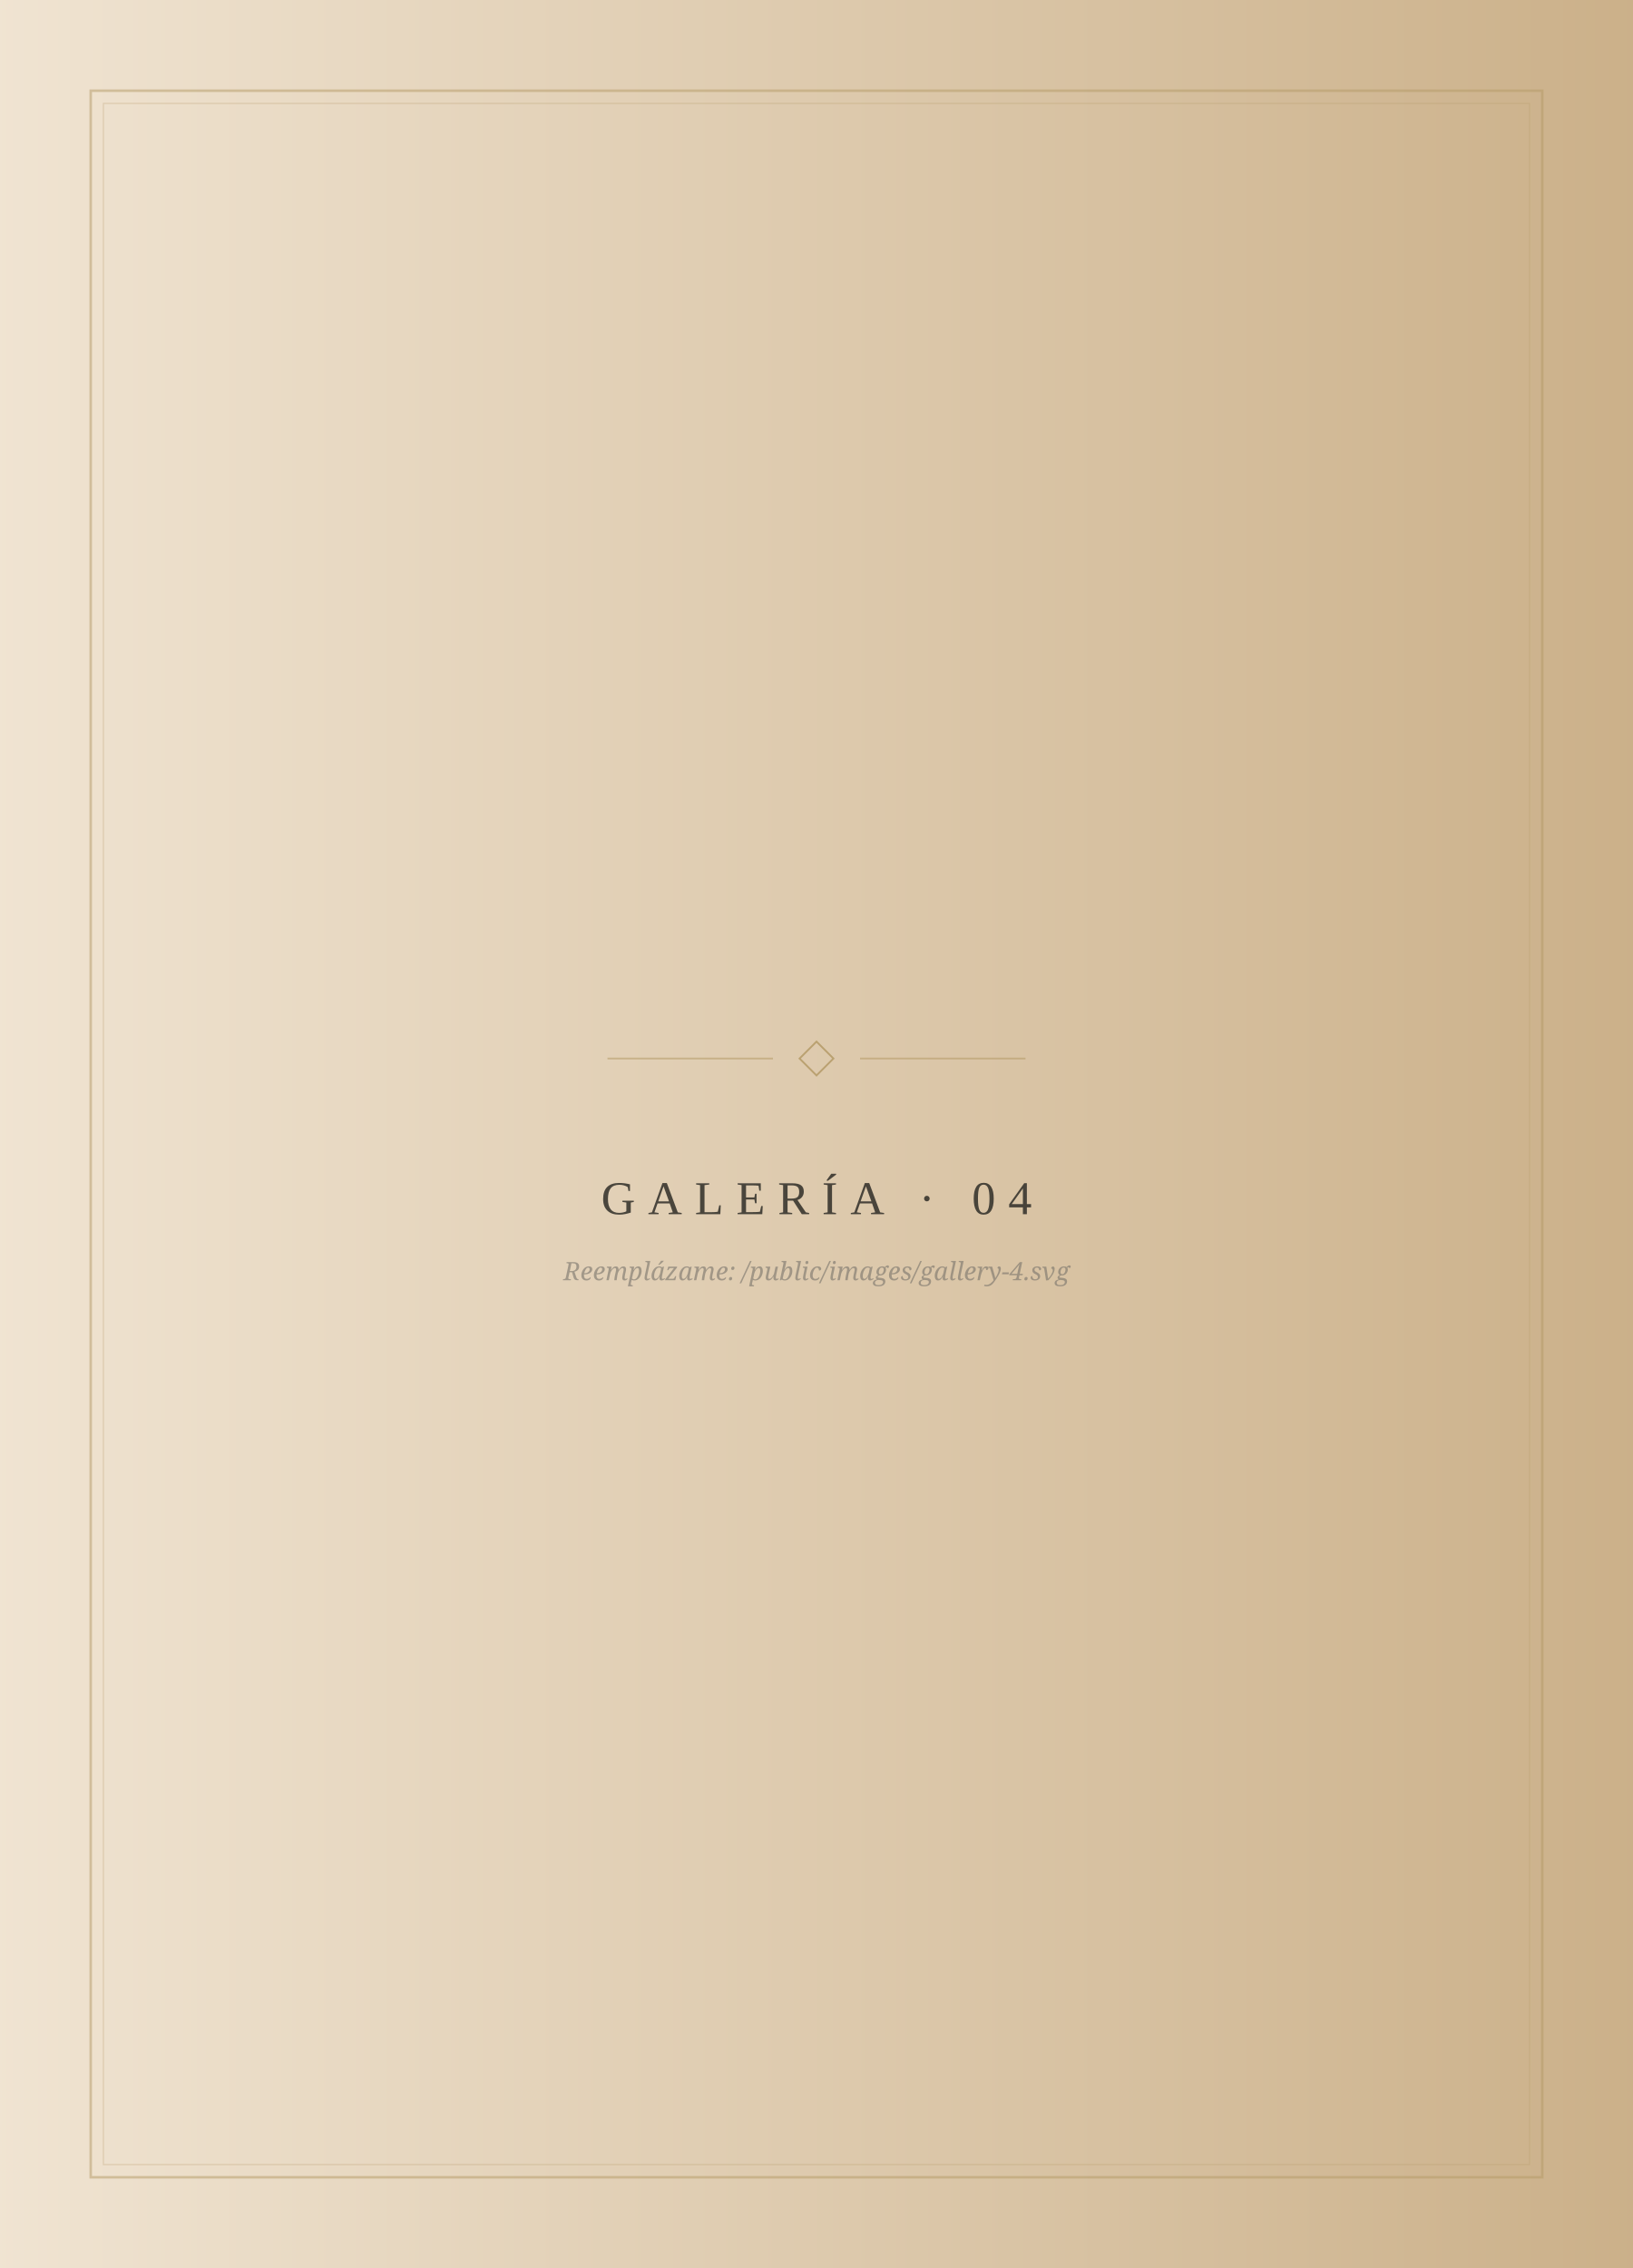
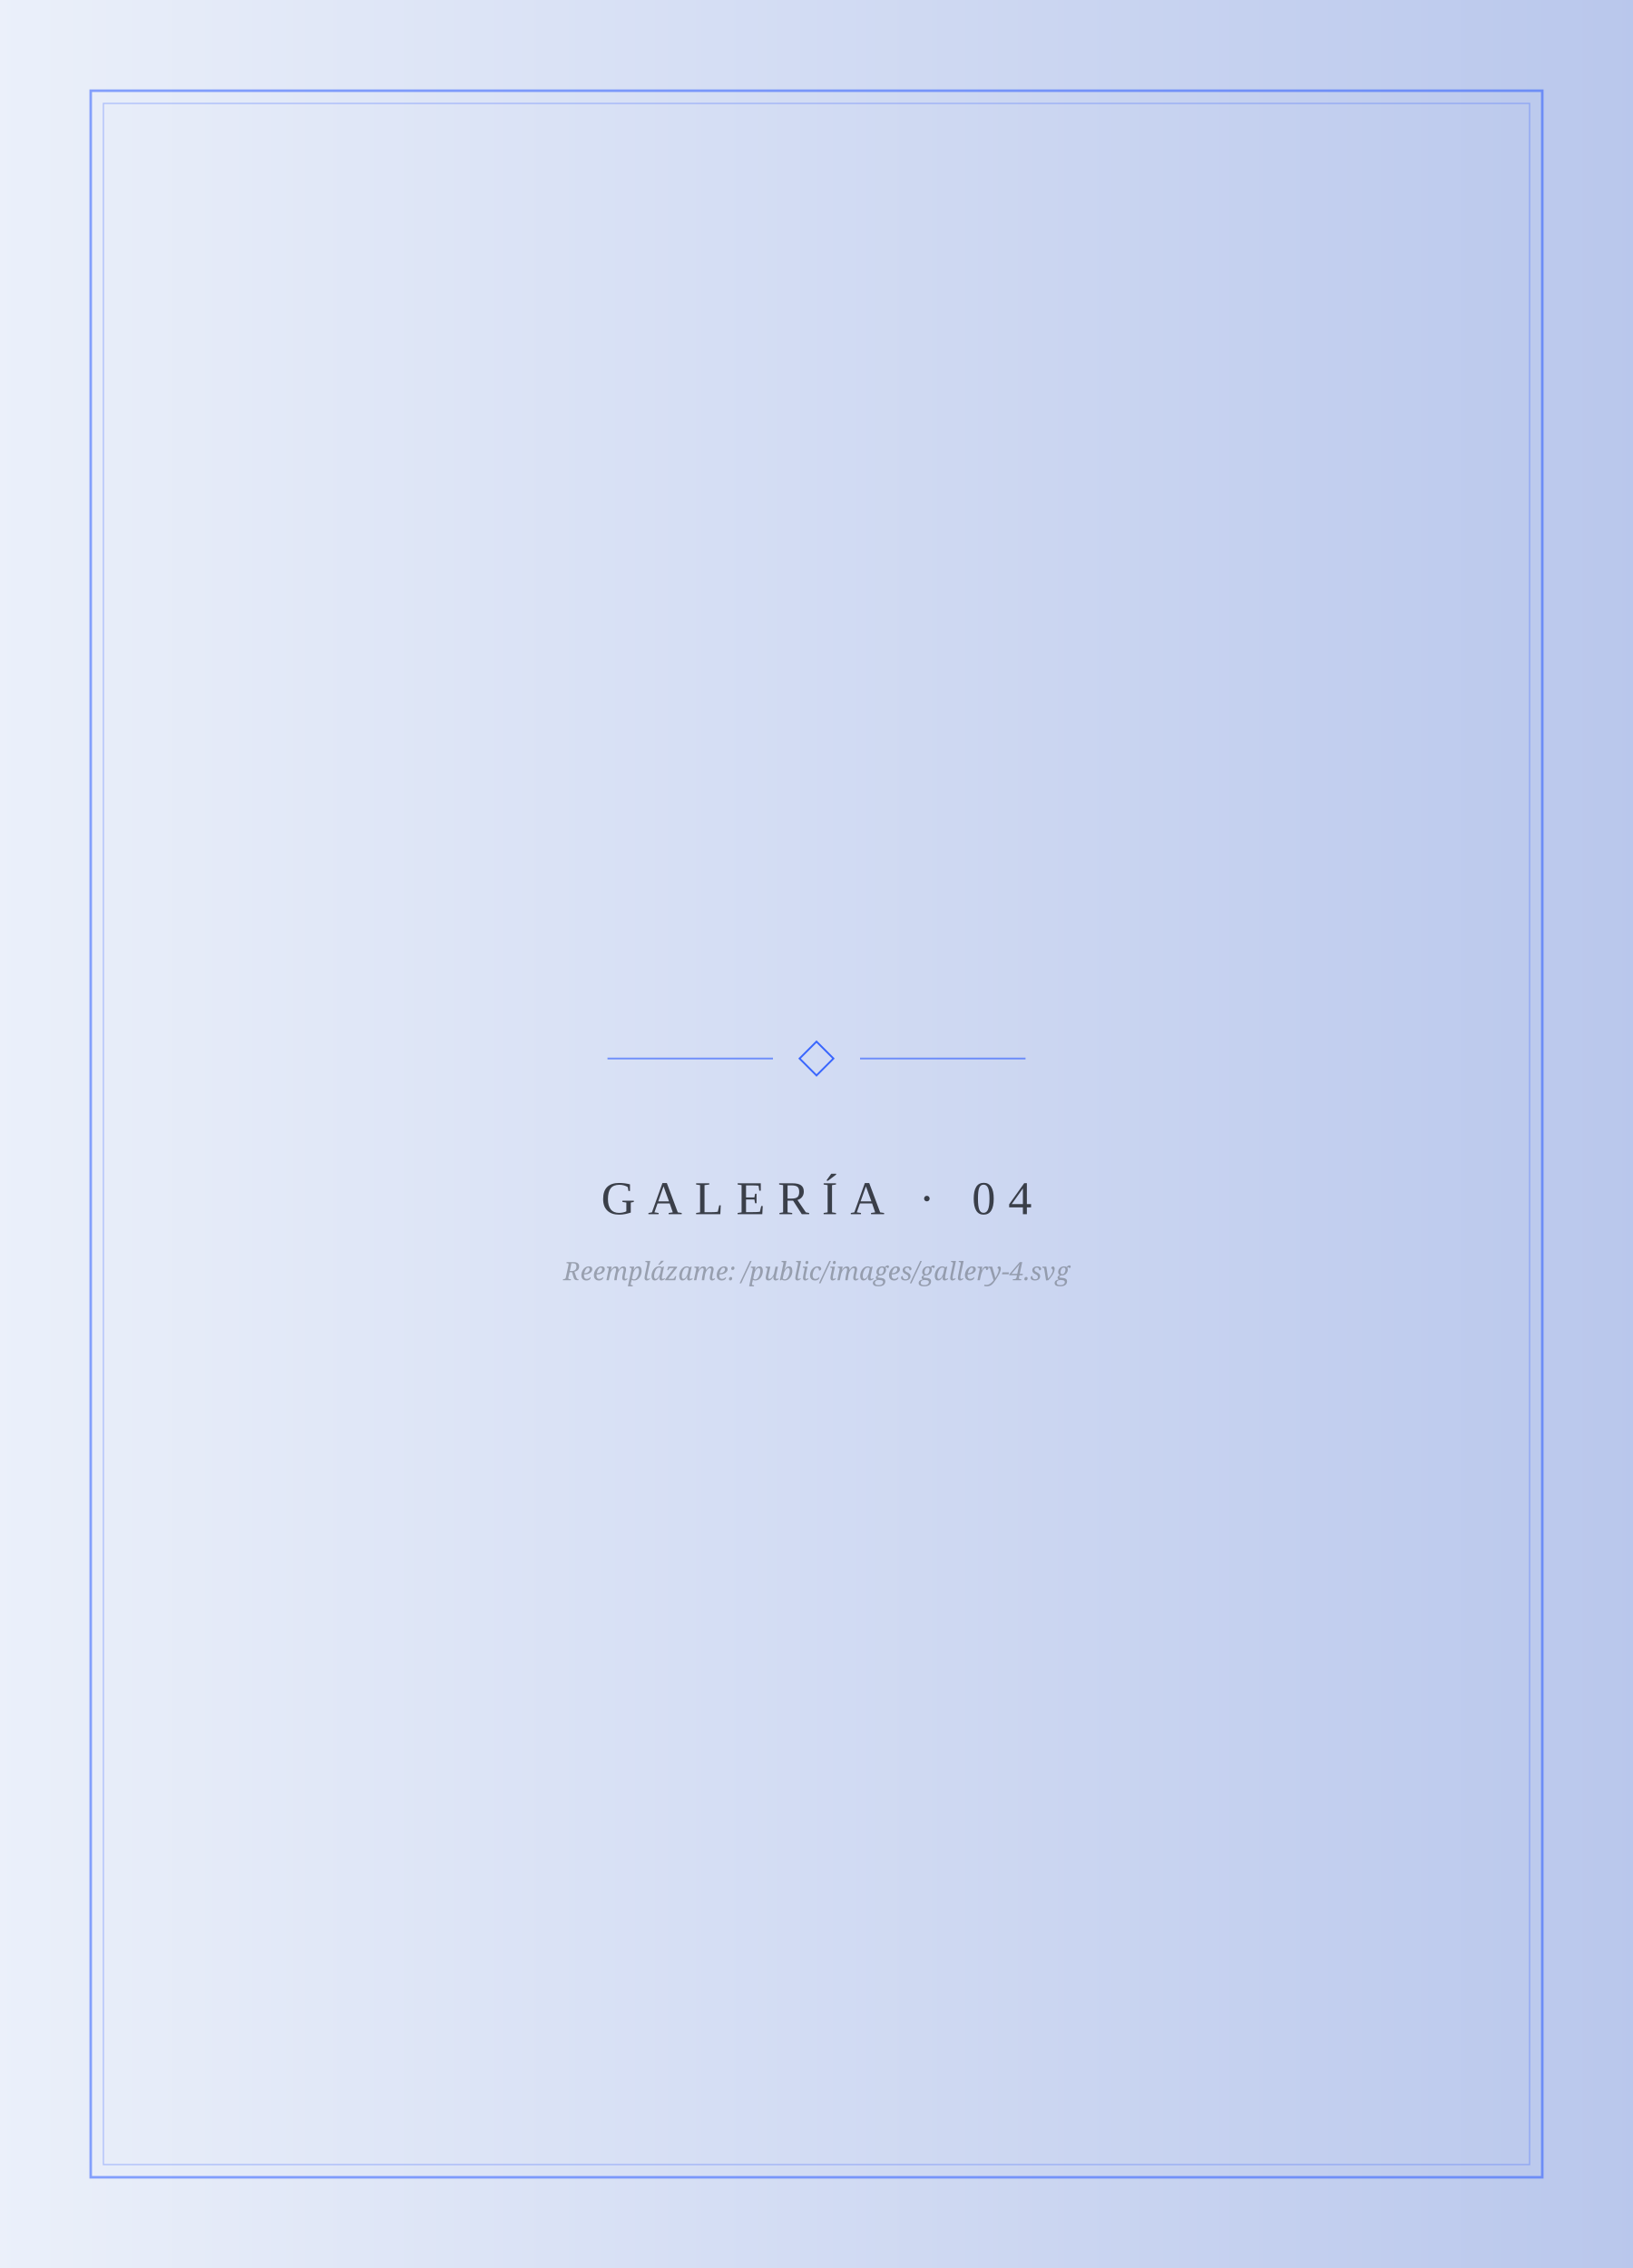
<svg xmlns="http://www.w3.org/2000/svg" width="900" height="1250" viewBox="0 0 900 1250" role="img" aria-label="Galería · 04">
  <defs>
    <linearGradient id="bg" x1="0" y1="0" x2="1" y2="0">
-       <stop offset="0" stop-color="#F0E4D2" />
-       <stop offset="1" stop-color="#CBB089" />
+       <stop offset="0" stop-color="#EBF0FA" />
+       <stop offset="1" stop-color="#B9C7EC" />
    </linearGradient>
  </defs>
  <rect width="900" height="1250" fill="url(#bg)" />
-   <rect x="50" y="50" width="800" height="1150" fill="none" stroke="#B49A67" stroke-opacity="0.5" stroke-width="1.4" />
-   <rect x="57" y="57" width="786" height="1136" fill="none" stroke="#B49A67" stroke-opacity="0.28" stroke-width="0.7" />
-   <g transform="translate(450,583.4)" stroke="#B49A67" fill="none">
+   <rect x="50" y="50" width="800" height="1150" fill="none" stroke="#1F51FF" stroke-opacity="0.5" stroke-width="1.4" />
+   <rect x="57" y="57" width="786" height="1136" fill="none" stroke="#1F51FF" stroke-opacity="0.28" stroke-width="0.7" />
+   <g transform="translate(450,583.4)" stroke="#1F51FF" fill="none">
    <line x1="-115.2" y1="0" x2="-24" y2="0" stroke-opacity="0.55" />
    <rect x="-6.6" y="-6.6" width="13.2" height="13.2" transform="rotate(45)" stroke-opacity="0.85" />
    <line x1="24" y1="0" x2="115.2" y2="0" stroke-opacity="0.55" />
  </g>
-   <text x="450" y="669.2" text-anchor="middle" font-family="Georgia, 'Times New Roman', serif" font-size="26" letter-spacing="7" fill="#292723" fill-opacity="0.82" style="text-transform:uppercase">GALERÍA · 04</text>
-   <text x="450" y="705.6" text-anchor="middle" font-family="Georgia, serif" font-style="italic" font-size="14" fill="#77716A" fill-opacity="0.6">Reemplázame: /public/images/gallery-4.svg</text>
+   <text x="450" y="669.2" text-anchor="middle" font-family="Georgia, 'Times New Roman', serif" font-size="26" letter-spacing="7" fill="#191C24" fill-opacity="0.82" style="text-transform:uppercase">GALERÍA · 04</text>
+   <text x="450" y="705.6" text-anchor="middle" font-family="Georgia, serif" font-style="italic" font-size="14" fill="#6F7580" fill-opacity="0.6">Reemplázame: /public/images/gallery-4.svg</text>
</svg>
